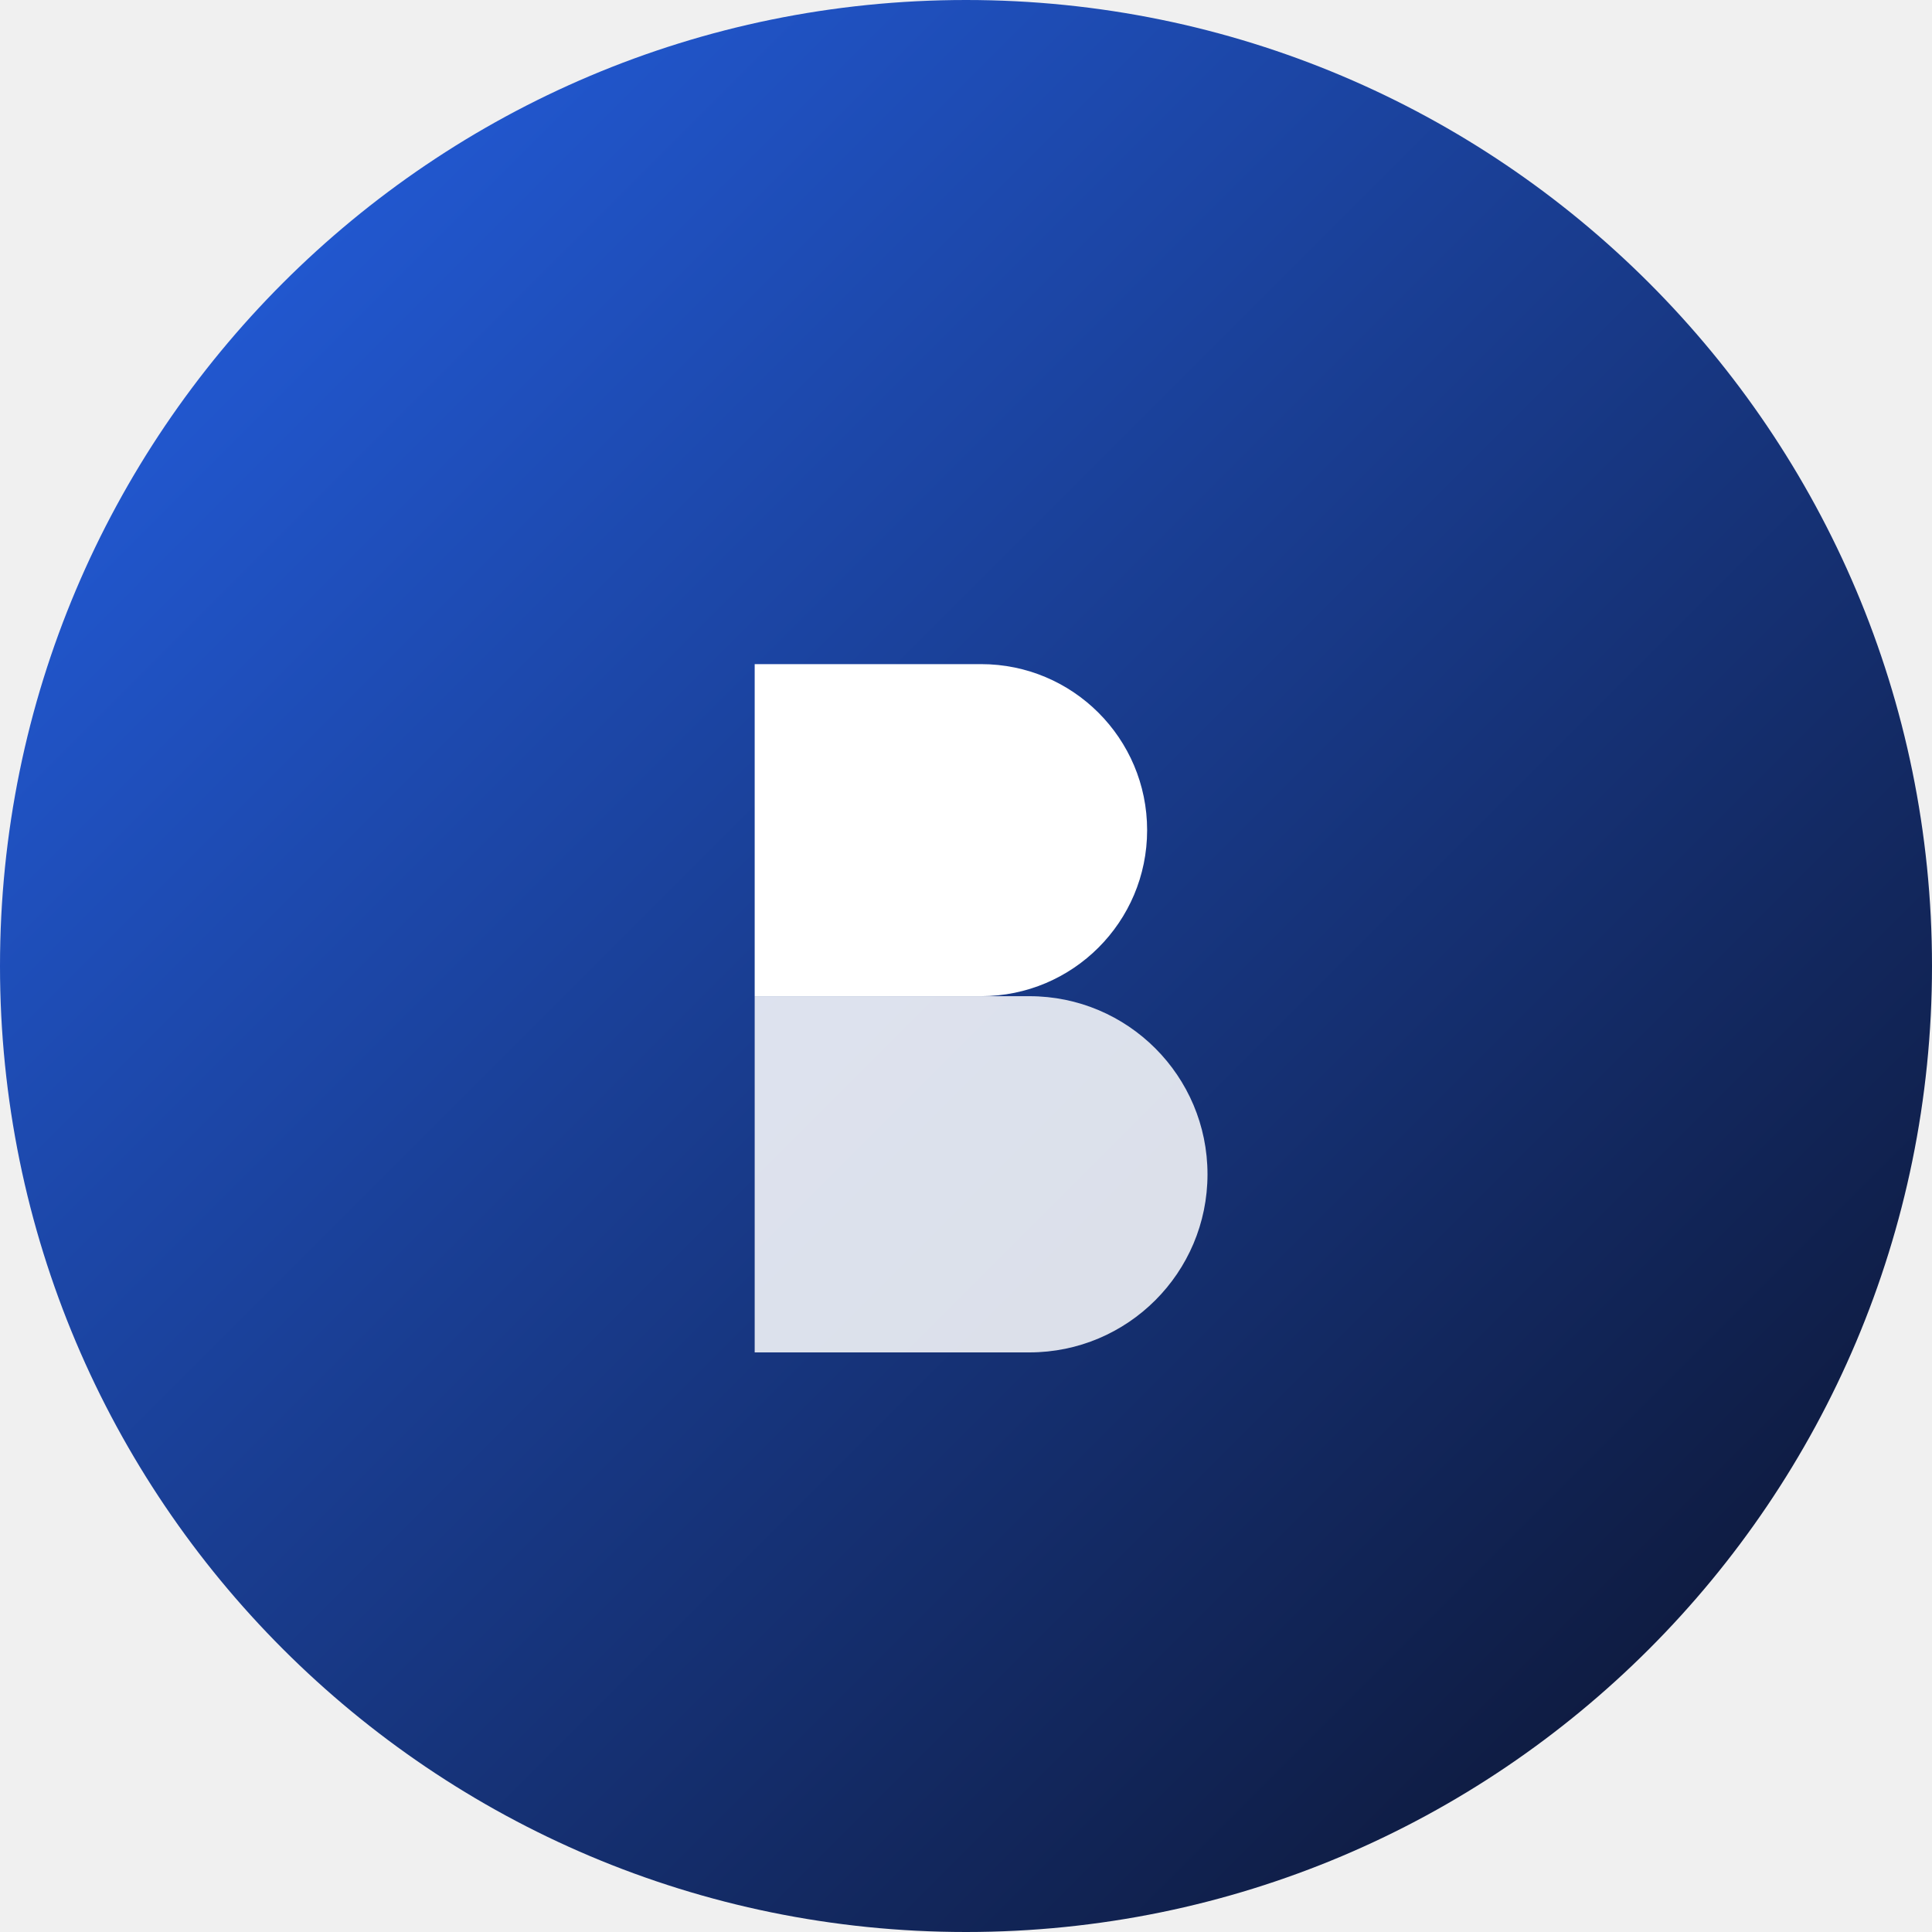
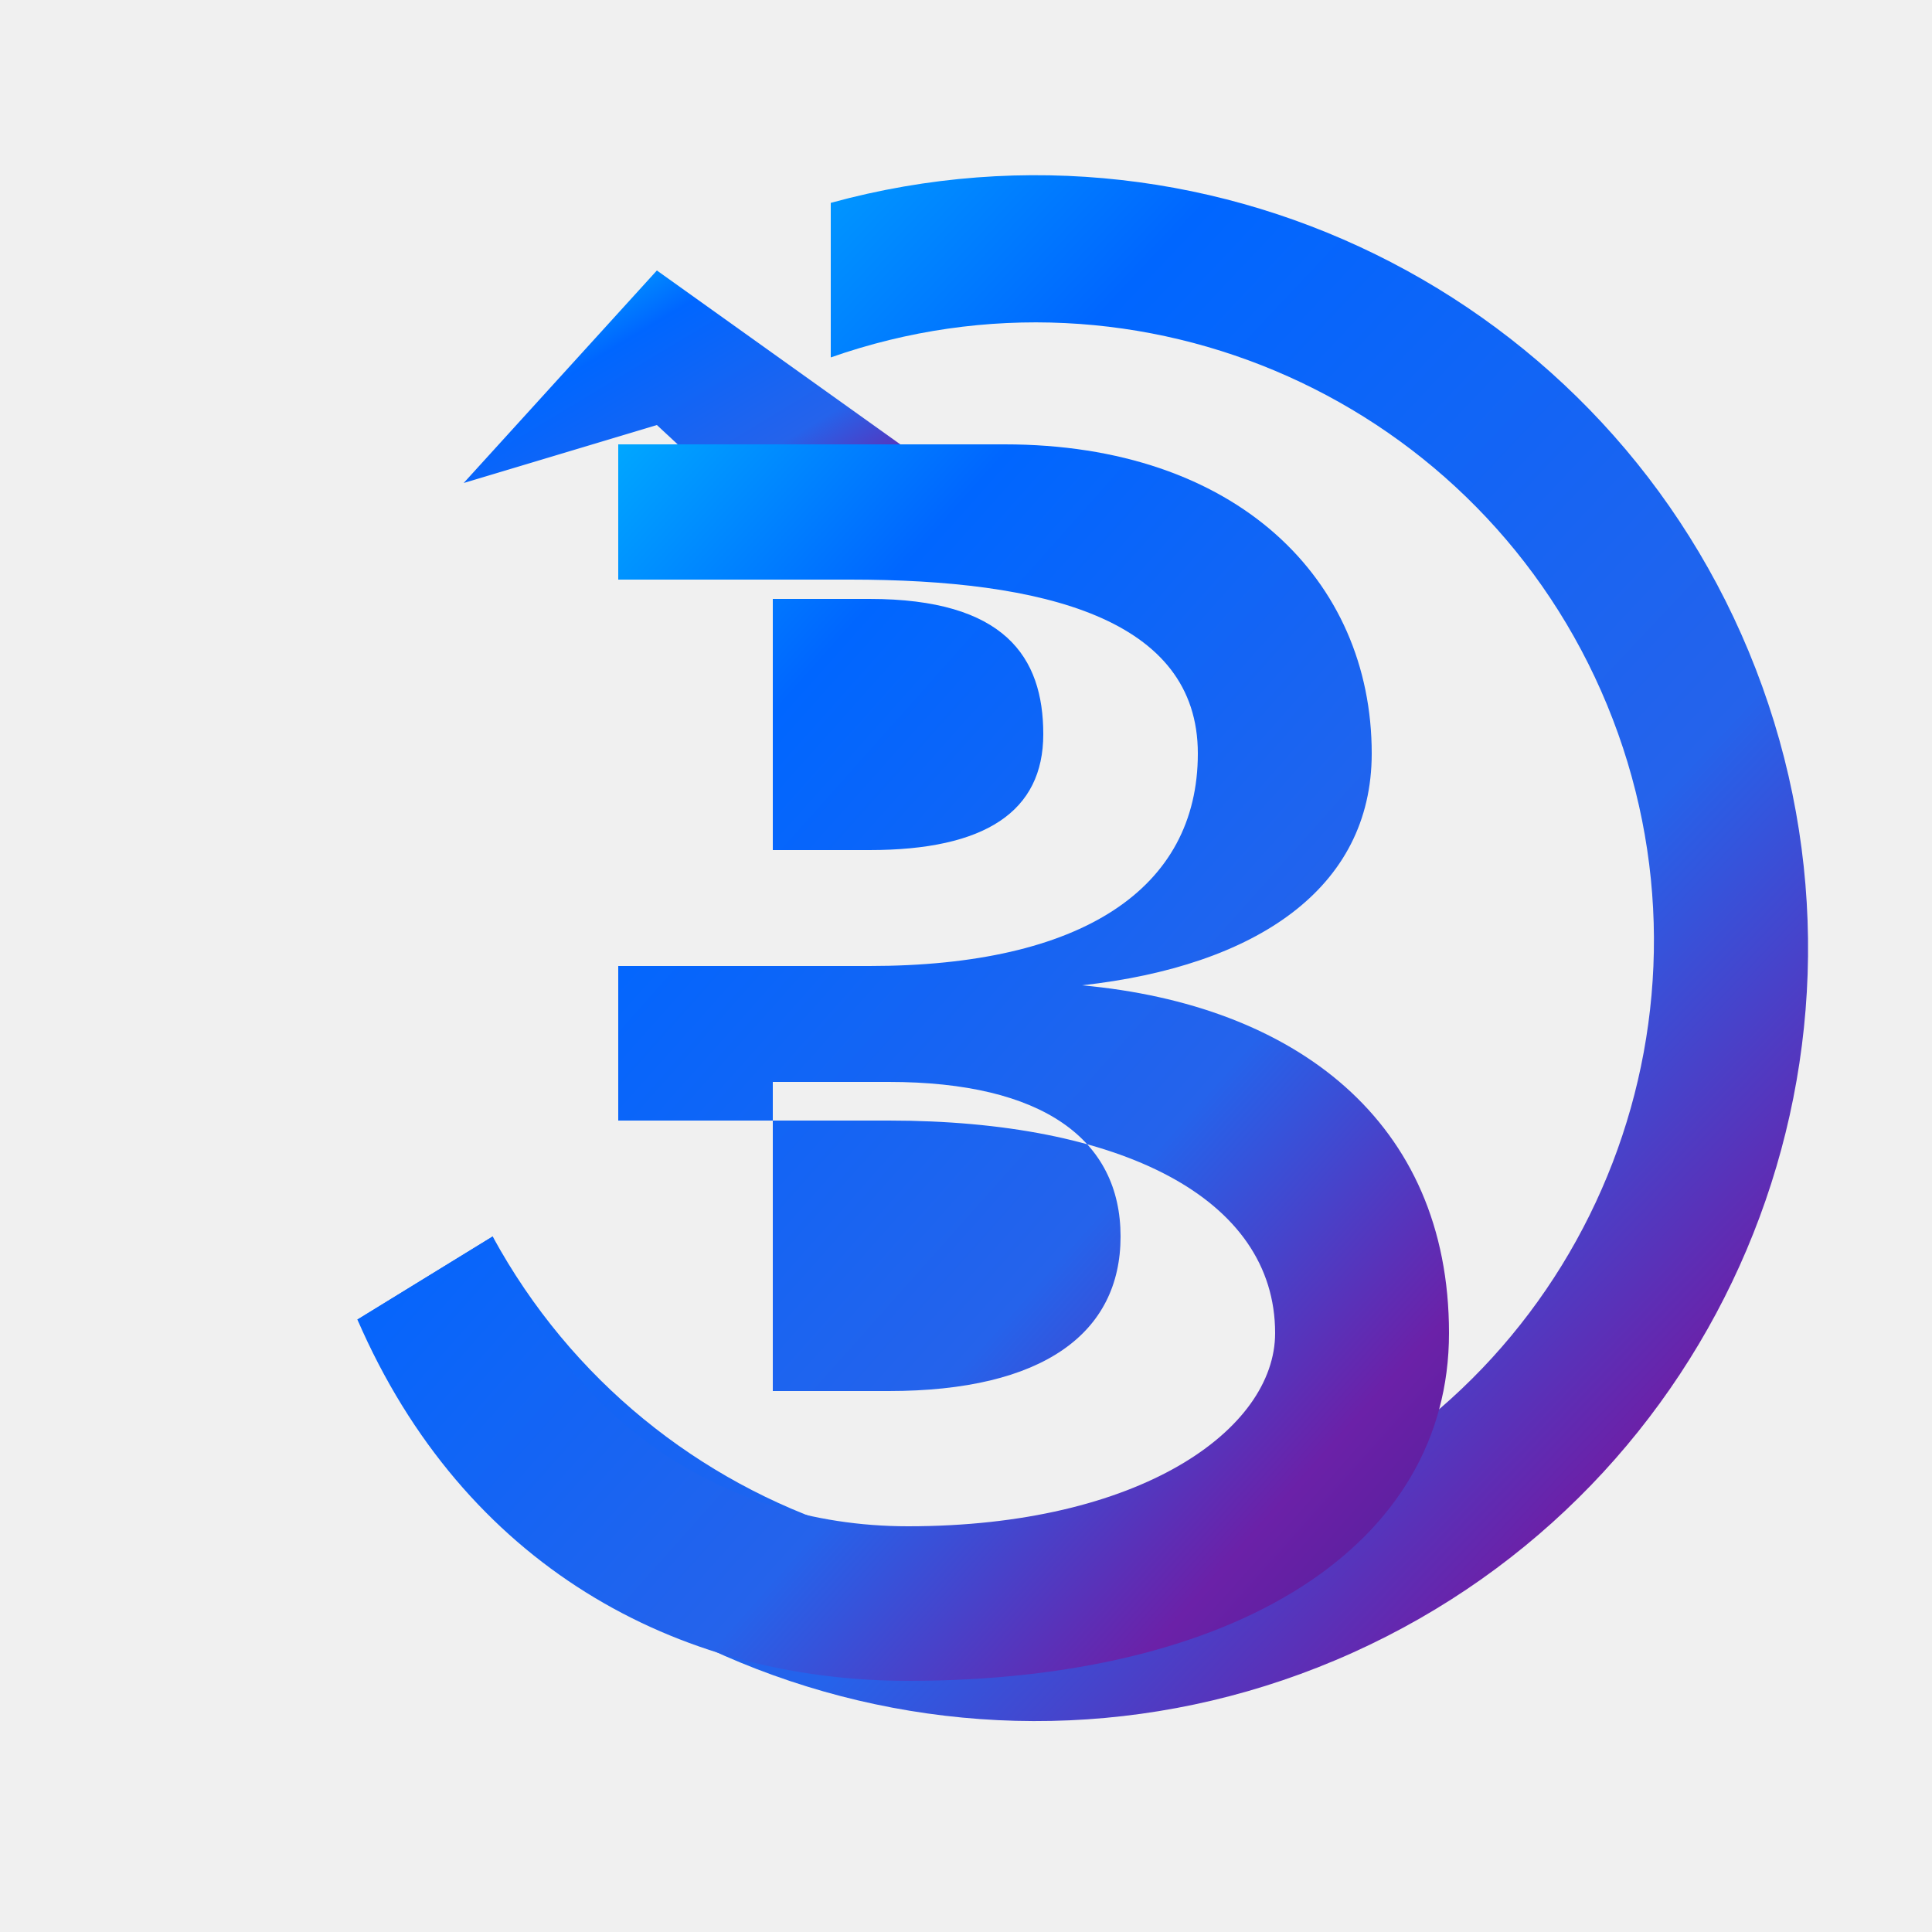
- <svg xmlns="http://www.w3.org/2000/svg" width="32" height="32" viewBox="0 0 32 32" role="img" aria-label="Bynext AI logo">
+ <svg xmlns="http://www.w3.org/2000/svg" viewBox="0 0 100 100" width="100%" height="100%" role="img" aria-label="Bynext AI Logo">
  <defs>
-     <linearGradient id="bynextGradient" x1="0" y1="0" x2="32" y2="32" gradientUnits="userSpaceOnUse">
-       <stop offset="0" stop-color="#2563EB" />
-       <stop offset="1" stop-color="#0B1026" />
+     <linearGradient id="bynextGrad" x1="0%" y1="0%" x2="100%" y2="100%">
+       <stop offset="0%" stop-color="#00D2FF" />
+       <stop offset="30%" stop-color="#0066FF" />
+       <stop offset="65%" stop-color="#2563EB" />
+       <stop offset="85%" stop-color="#6B21A8" />
+       <stop offset="100%" stop-color="#4C1D95" />
    </linearGradient>
  </defs>
-   <circle cx="16" cy="16" r="16" fill="url(#bynextGradient)" />
-   <path d="M10 9.5C10 8.672 10.672 8 11.5 8H16.5C19.538 8 22 10.462 22 13.5C22 14.98 21.413 16.322 20.458 17.309C21.659 18.292 22.429 19.785 22.429 21.457C22.429 24.491 19.97 26.957 16.933 26.957H11.5C10.672 26.957 10 26.285 10 25.457V9.5Z" fill="none" />
-   <path d="M12.5 11H16.25C17.769 11 19 12.231 19 13.75C19 15.269 17.769 16.5 16.25 16.5H12.5V11Z" fill="white" />
-   <path d="M12.5 16.5H17.05C18.679 16.5 20 17.821 20 19.45C20 21.079 18.679 22.4 17.05 22.4H12.5V16.5Z" fill="white" fill-opacity="0.85" />
+   <g fill="url(#bynextGrad)">
+     <path d="M 43 10.5 A 40 40 0 1 1 18.5 68.3 L 25.5 64 A 32 32 0 1 0 43 18.5 Z" />
+     <path d="M 24 25 L 34 14 L 48 24 L 41 28.5 L 34 22 Z" />
+     <path fill-rule="evenodd" d="       M 32 23       H 52       C 64 23, 71 30, 71 39       C 71 46, 65 50, 56 51       C 67 52, 75 58, 75 69       C 75 80, 64 87, 47 87       C 35 87, 24 81, 18.5 68.3       L 25.5 64       C 29 73, 37 79, 47 79       C 59 79, 66 74, 66 69       C 66 62, 58 58, 46 58       H 32       V 50       H 45       C 56 50, 62 46, 62 39       C 62 32, 54 30, 44 30       H 32       Z        M 40 31       H 45       C 52 31, 54 34, 54 38       C 54 42, 51 44, 45 44       H 40       Z        M 40 56       H 46       C 54 56, 58 59, 58 64       C 58 69, 54 72, 46 72       H 40       Z     " />
+   </g>
</svg>
